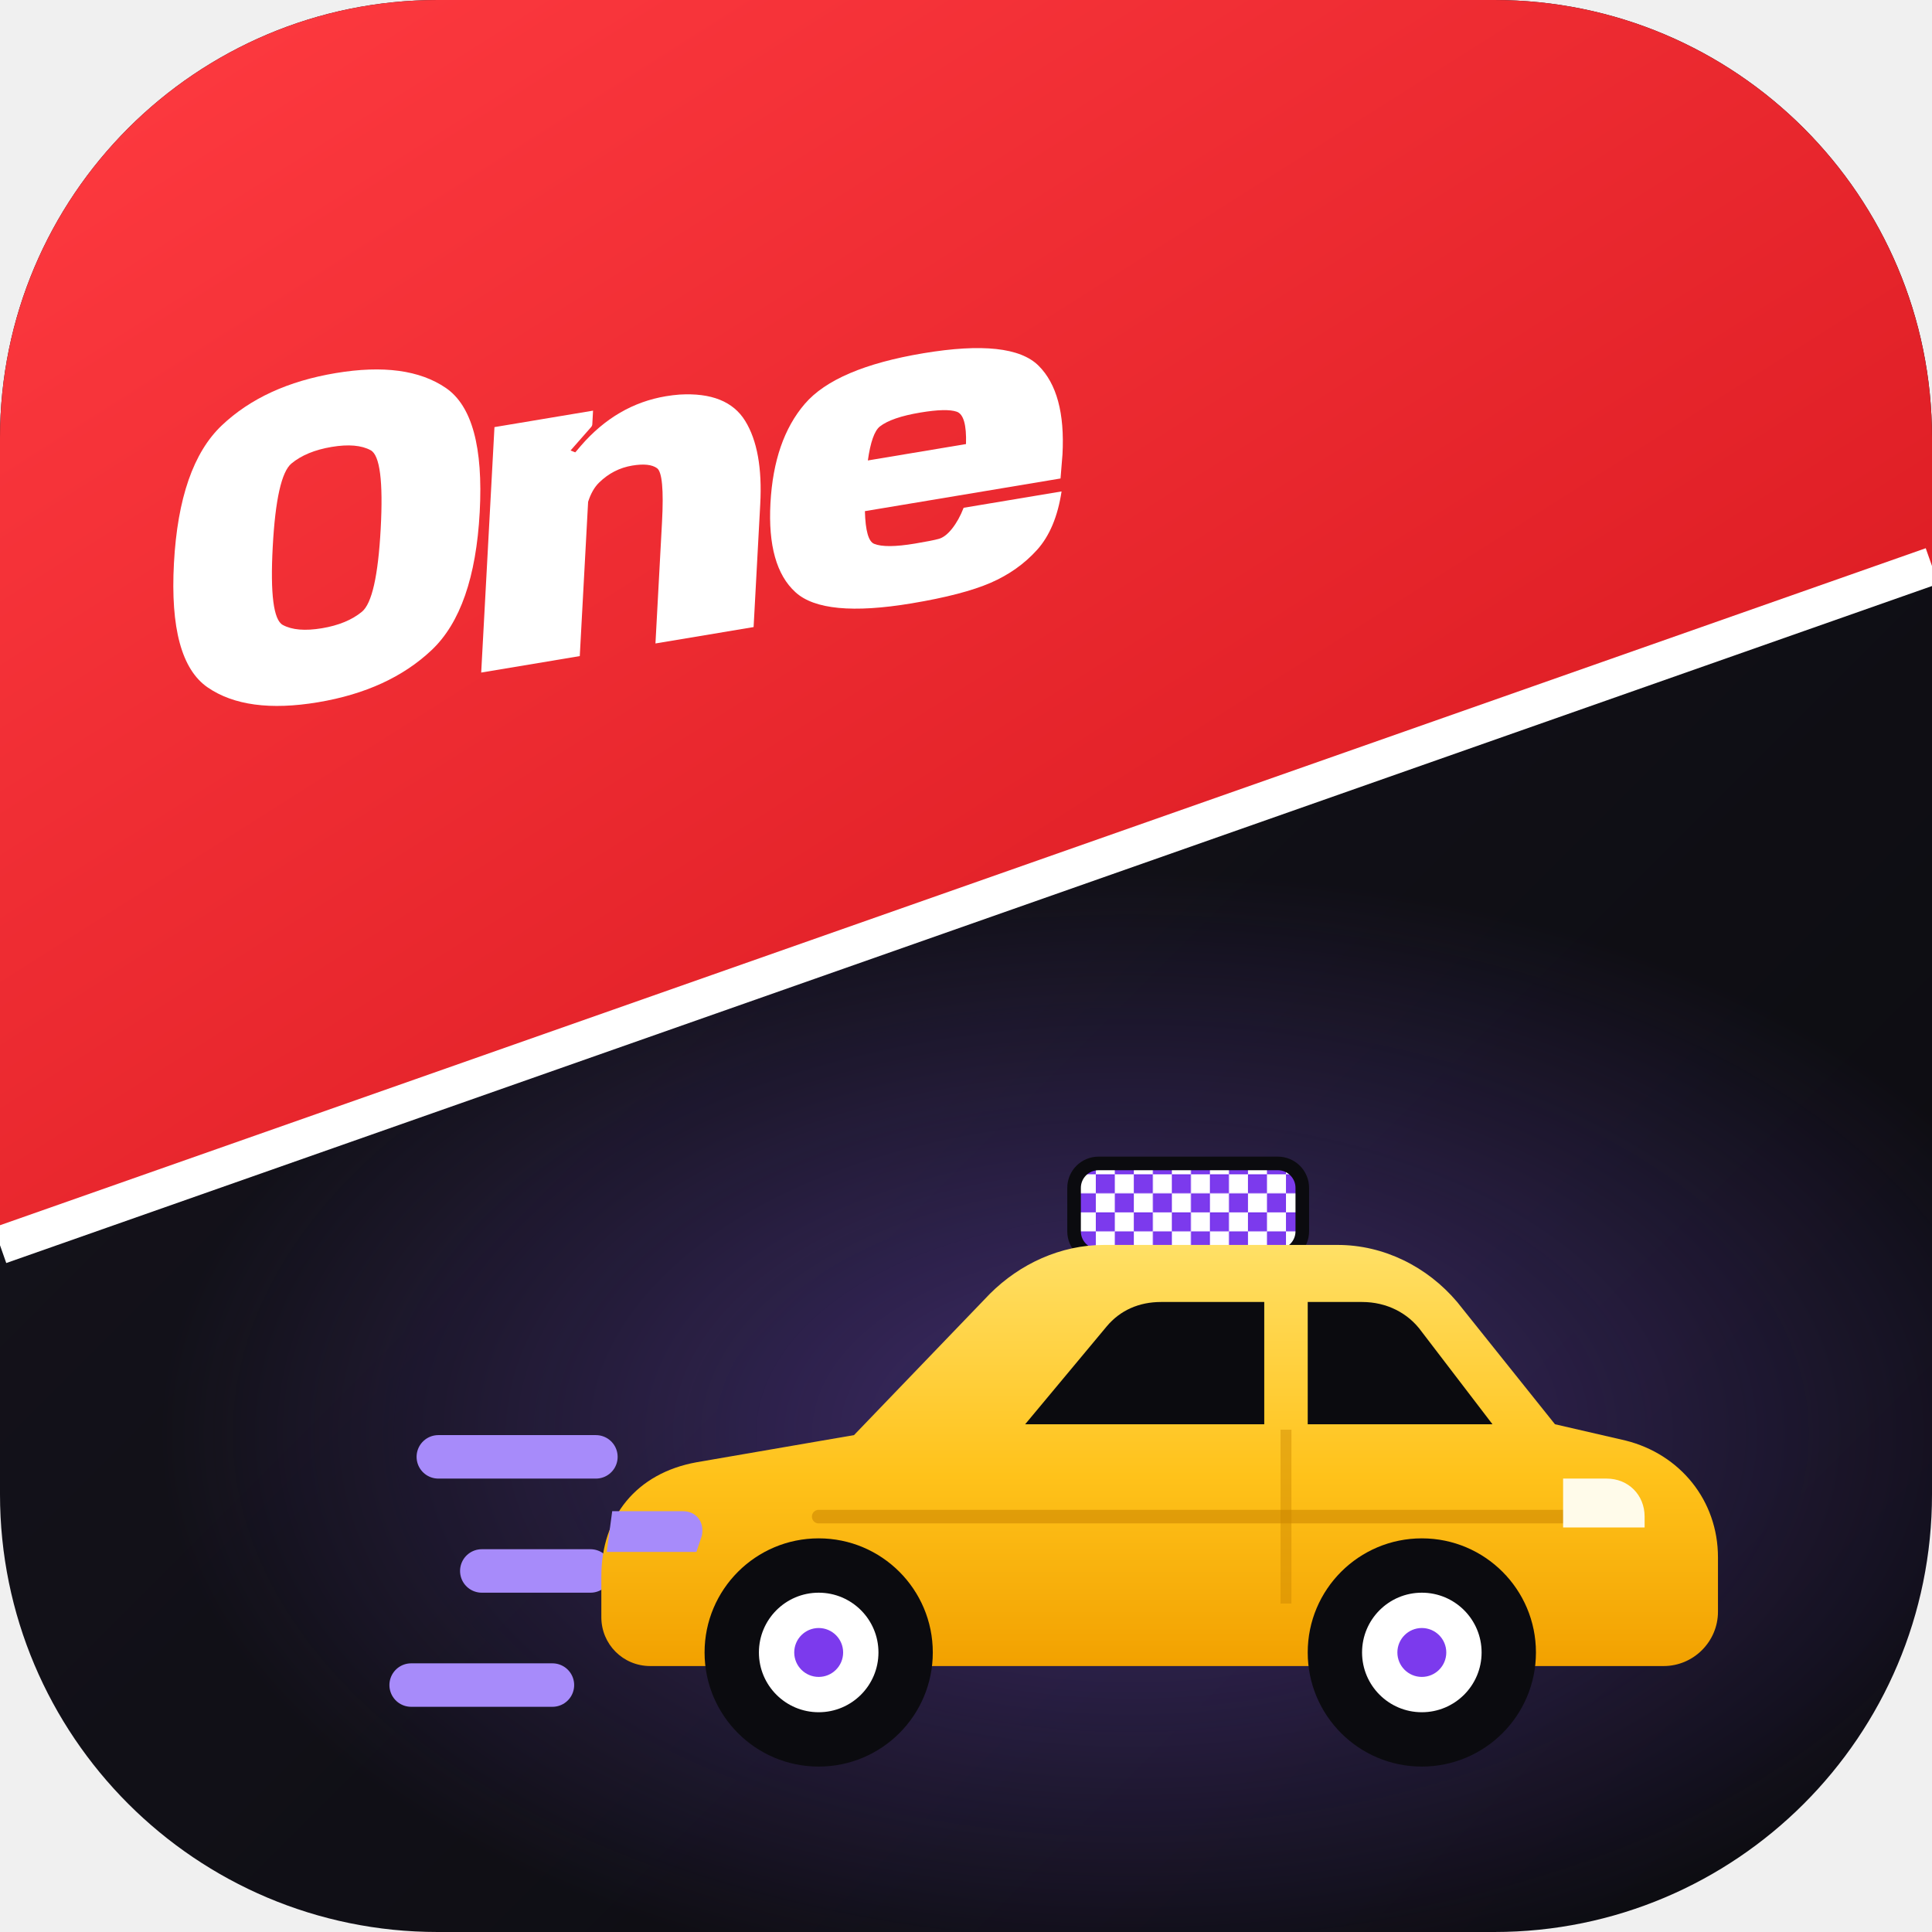
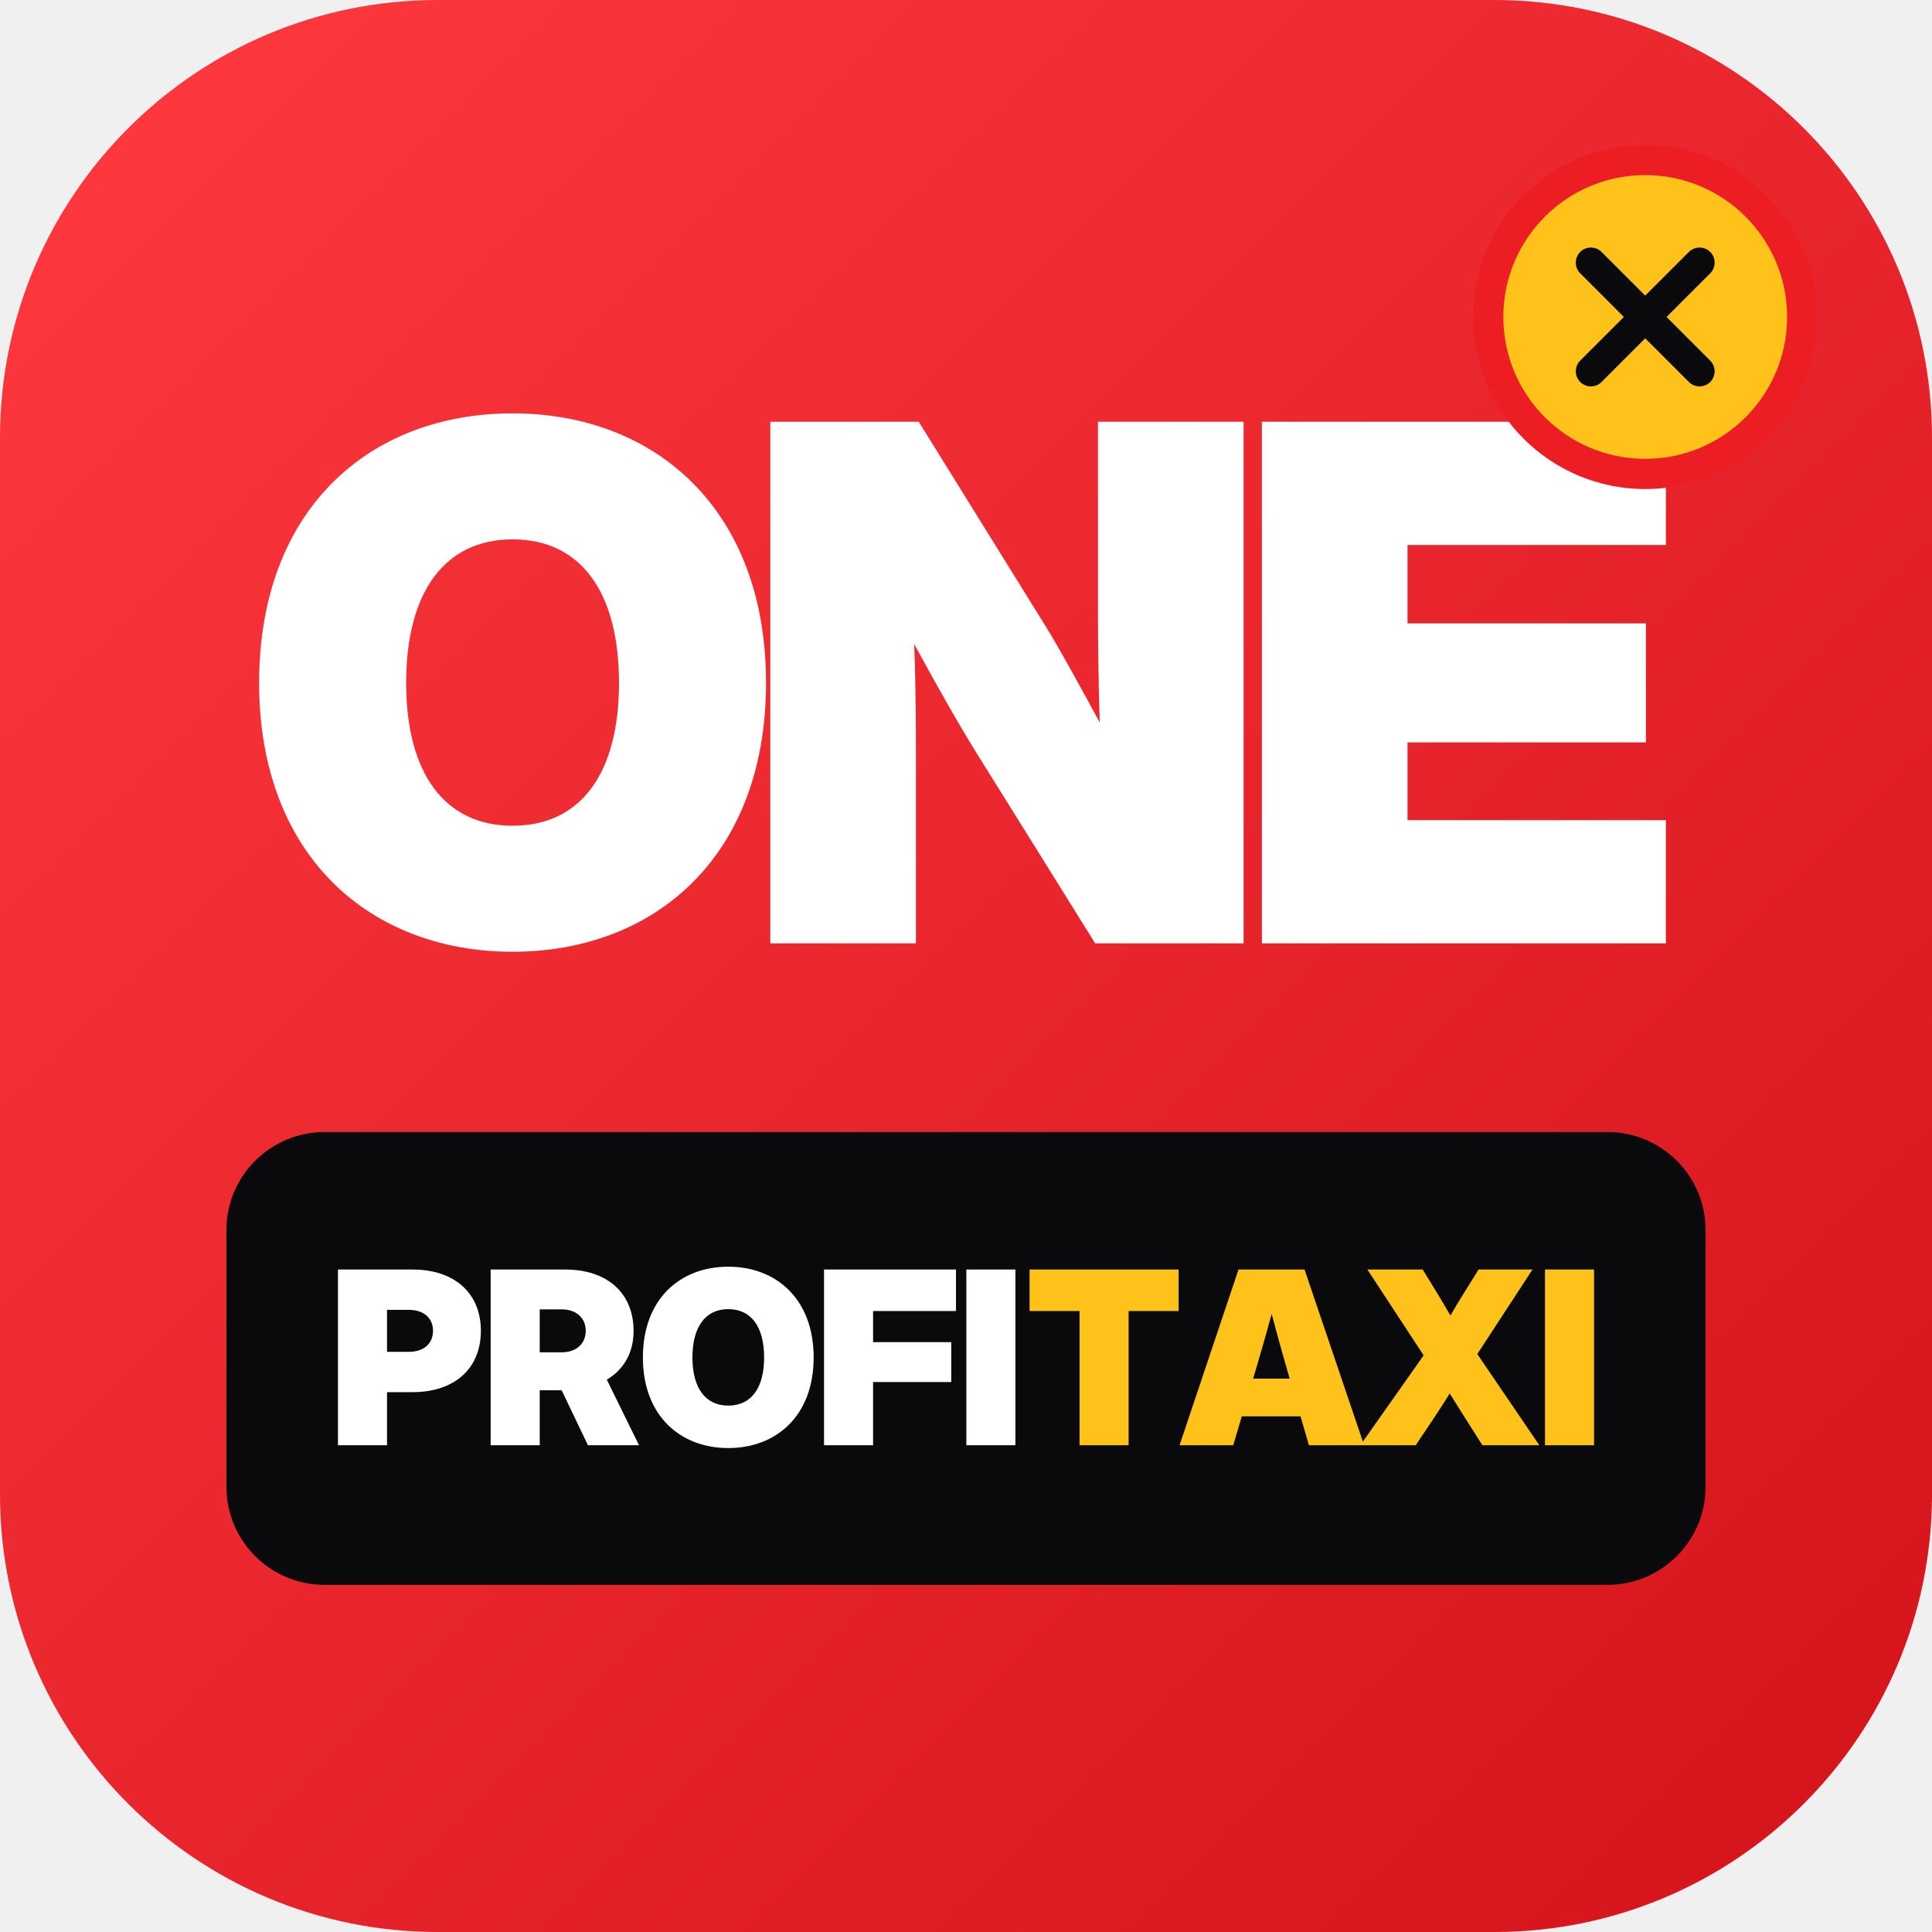
<svg xmlns="http://www.w3.org/2000/svg" viewBox="0 0 512 512">
  <defs>
-     <linearGradient id="pbg" x1="0" y1="0" x2="1" y2="1">
-       <stop offset="0" stop-color="#17151F" />
-       <stop offset="1" stop-color="#0B0B0F" />
-     </linearGradient>
-     <linearGradient id="pcar" x1="0" y1="0" x2="0" y2="1">
-       <stop offset="0" stop-color="#FFE066" />
-       <stop offset=".55" stop-color="#FFC21A" />
-       <stop offset="1" stop-color="#F2A100" />
-     </linearGradient>
-     <radialGradient id="pglow" cx=".5" cy=".5" r=".5">
-       <stop offset="0" stop-color="#8B5CF6" stop-opacity=".38" />
-       <stop offset="1" stop-color="#8B5CF6" stop-opacity="0" />
-     </radialGradient>
-     <pattern id="pchk" width="14" height="14" patternUnits="userSpaceOnUse">
-       <rect width="14" height="14" fill="#FFFFFF" />
-       <rect width="7" height="7" fill="#7C3AED" />
-       <rect x="7" y="7" width="7" height="7" fill="#7C3AED" />
-     </pattern>
-     <clipPath id="isq">
+     <clipPath id="oc">
      <rect width="512" height="512" rx="116" />
    </clipPath>
-     <linearGradient id="ired" x1="0" y1="0" x2="1" y2="1">
-       <stop offset="0" stop-color="#FF3B41" />
-       <stop offset="1" stop-color="#D3141B" />
+     <linearGradient id="og" x1="0" y1="0" x2="1" y2="1">
+       <stop offset="0" stop-color="#FF3A40" />
+       <stop offset="1" stop-color="#D3121A" />
    </linearGradient>
  </defs>
-   <g clip-path="url(#isq)">
-     <rect width="512" height="512" fill="url(#pbg)" />
-     <ellipse cx="300" cy="380" rx="260" ry="150" fill="url(#pglow)" />
-     <path d="M0 0H512V150L0 330Z" fill="url(#ired)" />
-     <path d="M0 330L512 150" stroke="#FFFFFF" stroke-width="10" />
-     <g fill="#FFFFFF" transform="translate(168,128) scale(.36) rotate(-10) translate(-512,-463)">
-       <path d="M 267.242 528.414 C 279.723 528.527 290.094 526.242 298.363 521.559 C 306.629 516.871 314.699 497.602 322.574 463.75 C 330.469 429.797 331.391 410.414 325.332 405.598 C 319.277 400.781 310.008 398.316 297.531 398.203 C 284.941 398.086 274.516 400.375 266.25 405.059 C 257.98 409.746 249.898 429.066 242.004 463.016 C 234.129 496.867 233.223 516.203 239.277 521.02 C 245.332 525.836 254.656 528.301 267.242 528.414 M 254.883 581.57 C 219.398 581.25 193.379 572.953 176.832 556.684 C 160.281 540.414 157.426 508.969 168.27 462.348 C 179.113 415.727 196.551 384.465 220.586 368.562 C 244.617 352.664 274.375 344.875 309.859 345.195 C 345.23 345.516 371.223 353.812 387.828 370.082 C 404.43 386.355 407.312 417.797 396.469 464.418 C 385.625 511.043 368.16 542.305 344.074 558.203 C 319.984 574.105 290.254 581.891 254.883 581.57 " />
-       <path d="M 527.324 495.066 C 532.734 471.809 533.84 458.523 530.641 455.223 C 527.438 451.922 521.551 450.23 512.98 450.152 C 503.539 450.066 494.809 452.766 486.793 458.246 C 482.785 460.988 479.312 465.172 476.371 470.801 L 450.609 581.562 L 377.039 580.895 L 418.031 404.652 L 491.602 405.32 L 489.32 415.121 C 489.137 415.914 488.648 416.602 487.859 417.191 L 470.223 431.312 L 473.355 433.277 L 474.145 432.688 C 475.504 431.512 476.918 430.332 478.391 429.156 C 499.168 412.285 521.82 403.957 546.344 404.18 C 549.707 404.211 553.035 404.391 556.332 404.719 C 579.629 407.41 594.379 416.57 600.586 432.199 C 606.789 447.832 606.879 468.613 600.848 494.547 L 580.336 582.742 L 507.09 582.078 Z M 527.324 495.066 " />
-       <path d="M 757.707 477.223 C 760.605 463.363 759.746 455.145 755.125 452.574 C 750.504 450.004 741.68 448.66 728.66 448.539 C 714.336 448.41 703.949 450.051 697.5 453.465 C 693.02 455.906 688.672 463.602 684.465 476.559 Z M 820.934 523.773 C 814.965 541.477 806.539 554.566 795.652 563.047 C 784.762 571.531 772.172 577.492 757.891 580.93 C 743.496 584.371 723.551 585.977 698.051 585.746 C 654.211 585.348 626.574 577.707 615.141 562.82 C 603.598 547.938 601.348 525.352 608.391 495.059 C 615.438 464.773 627.961 442.246 645.969 427.48 C 663.973 412.715 694.785 405.531 738.406 405.926 C 782.137 406.324 809.438 414.234 820.312 429.656 C 831.188 445.082 833.195 467.547 826.336 497.039 L 821.84 514.258 L 675.84 512.934 C 673.719 527.195 674.562 535.488 678.375 537.805 C 683.496 541.027 693.383 542.699 708.031 542.836 C 716.496 542.91 722.422 542.793 725.812 542.477 C 729.203 542.16 732.883 540.234 736.863 536.699 C 740.836 533.164 744.5 528.637 747.852 523.109 Z M 820.934 523.773 " />
-     </g>
-     <g transform="translate(96,196) scale(.72)">
-       <g transform="translate(18,6)">
-         <g stroke="#A78BFA" stroke-linecap="round">
-           <path d="M10 258h58" stroke-width="16" />
-           <path d="M26 300h40" stroke-width="16" />
-           <path d="M0 342h52" stroke-width="16" />
-         </g>
-         <rect x="244" y="150" width="84" height="34" rx="9" fill="url(#pchk)" />
-         <rect x="244" y="150" width="84" height="34" rx="9" fill="none" stroke="#0B0B0F" stroke-width="5" />
-         <path d="M70 324c0-22 13-38 35-42l58-10 50-52c11-11 26-18 42-18h86c17 0 33 8 44 21l36 45 26 6c20 5 34 22 34 43v20c0 11-9 20-20 20H88c-10 0-18-8-18-18z" transform="translate(0,-22)" fill="url(#pcar)" />
-         <g transform="translate(0,-22)">
-           <path d="M226 268l30-36c5-6 12-9 20-9h38v45z" fill="#0B0B0F" />
-           <path d="M330 223h20c9 0 17 4 22 11l26 34h-68z" fill="#0B0B0F" />
-           <path d="M150 302h296" stroke="#C98400" stroke-width="5" stroke-linecap="round" opacity=".55" />
-           <path d="M322 270v64" stroke="#C98400" stroke-width="4" opacity=".45" />
-           <path d="M74 300h26c5 0 8 4 7 9l-2 6H72z" fill="#A78BFA" />
-           <path d="M424 288h16c8 0 14 6 14 14v4h-30z" fill="#FFFBEA" />
-           <circle cx="150" cy="352" r="42" fill="#0B0B0F" />
-           <circle cx="150" cy="352" r="22" fill="#FFFFFF" />
-           <circle cx="150" cy="352" r="9" fill="#7C3AED" />
-           <circle cx="372" cy="352" r="42" fill="#0B0B0F" />
-           <circle cx="372" cy="352" r="22" fill="#FFFFFF" />
-           <circle cx="372" cy="352" r="9" fill="#7C3AED" />
-         </g>
-       </g>
+   <g clip-path="url(#oc)">
+     <rect width="512" height="512" fill="url(#og)" />
+     <path d="M135.839 252.227C173.412 252.227 203.007 227.085 203.007 180.977C203.007 134.775 173.412 109.541 135.839 109.541C98.08 109.541 68.671 134.775 68.671 180.977C68.671 226.807 98.08 252.227 135.839 252.227ZM135.839 218.828C117.748 218.828 107.636 204.819 107.636 180.977C107.636 157.041 117.748 142.939 135.839 142.939C154.022 142.939 164.042 157.041 164.042 180.977C164.042 204.819 154.022 218.828 135.839 218.828Z M204.14 250.0H242.733V199.531C242.733 193.965 242.733 183.11 242.27 170.679C248.764 182.646 254.887 193.315 258.783 199.531L290.233 250.0H329.569V111.768H290.976V162.422C290.976 169.009 291.068 180.234 291.439 191.46C286.059 181.533 280.399 171.235 277.152 166.04L243.476 111.768H204.14Z M334.413 250.0H441.474V217.344H373.007V196.748H436.186V165.205H373.007V144.424H441.474V111.768H334.413Z" fill="#FFFFFF" />
+     <rect x="60.0" y="300.0" width="392.0" height="120.0" rx="26.0" fill="#0A0A0C" />
+     <path d="M89.562 383.0H102.562V368.938H109.344C120.469 368.938 127.438 362.656 127.438 352.688C127.438 342.719 120.469 336.438 109.344 336.438H89.562ZM102.562 358.25V347.125H108.375C112.281 347.125 114.75 349.281 114.75 352.688C114.75 356.094 112.281 358.25 108.375 358.25Z M130.031 383.0H143.031V368.438H148.844L155.812 383.0H169.344L160.812 365.625C165.344 362.938 167.906 358.469 167.906 352.688C167.906 342.719 160.938 336.438 149.812 336.438H130.031ZM143.031 358.375V347.0H148.844C152.75 347.0 155.219 349.281 155.219 352.688C155.219 356.094 152.75 358.375 148.844 358.375Z M193.0 383.75C205.656 383.75 215.625 375.281 215.625 359.75C215.625 344.188 205.656 335.688 193.0 335.688C180.281 335.688 170.375 344.188 170.375 359.75C170.375 375.188 180.281 383.75 193.0 383.75ZM193.0 372.5C186.906 372.5 183.5 367.781 183.5 359.75C183.5 351.688 186.906 346.938 193.0 346.938C199.125 346.938 202.5 351.688 202.5 359.75C202.5 367.781 199.125 372.5 193.0 372.5Z M218.375 383.0H231.375V366.25H252.094V355.688H231.375V347.438H253.344V336.438H218.375Z M269.094 336.438H256.094V383.0H269.094Z" fill="#FFFFFF" />
+     <path d="M272.844 347.438H286.094V383.0H299.094V347.438H312.344V336.438H272.844Z M312.594 383.0H326.812L329.094 375.344H344.656L346.875 383.0H361.5L345.719 336.438H328.219ZM332.094 365.344 332.219 364.938C333.906 359.312 335.469 353.875 337.0 348.219C338.5 353.875 340.031 359.312 341.656 364.938L341.781 365.344Z M360.5 383.0H375.188L380.531 375.0C381.812 373.094 383.0 371.188 384.188 369.281C385.375 371.188 386.562 373.094 387.781 375.0L392.844 383.0H407.938L391.5 358.844L406.125 336.438H391.844L388.062 342.5C386.781 344.531 385.562 346.594 384.375 348.625C383.188 346.594 382.0 344.531 380.75 342.5L377.031 336.438H362.375L377.281 359.188Z M422.438 336.438H409.438V383.0H422.438Z" fill="#FFC21A" />
+     <g transform="translate(436,84) scale(1.6)">
+       <circle r="26" fill="#FFC21A" stroke="#ED1D24" stroke-width="5" />
+       <path d="M-9 -9 L9 9 M9 -9 L-9 9" stroke="#0A0A0C" stroke-width="5" stroke-linecap="round" />
    </g>
  </g>
</svg>
